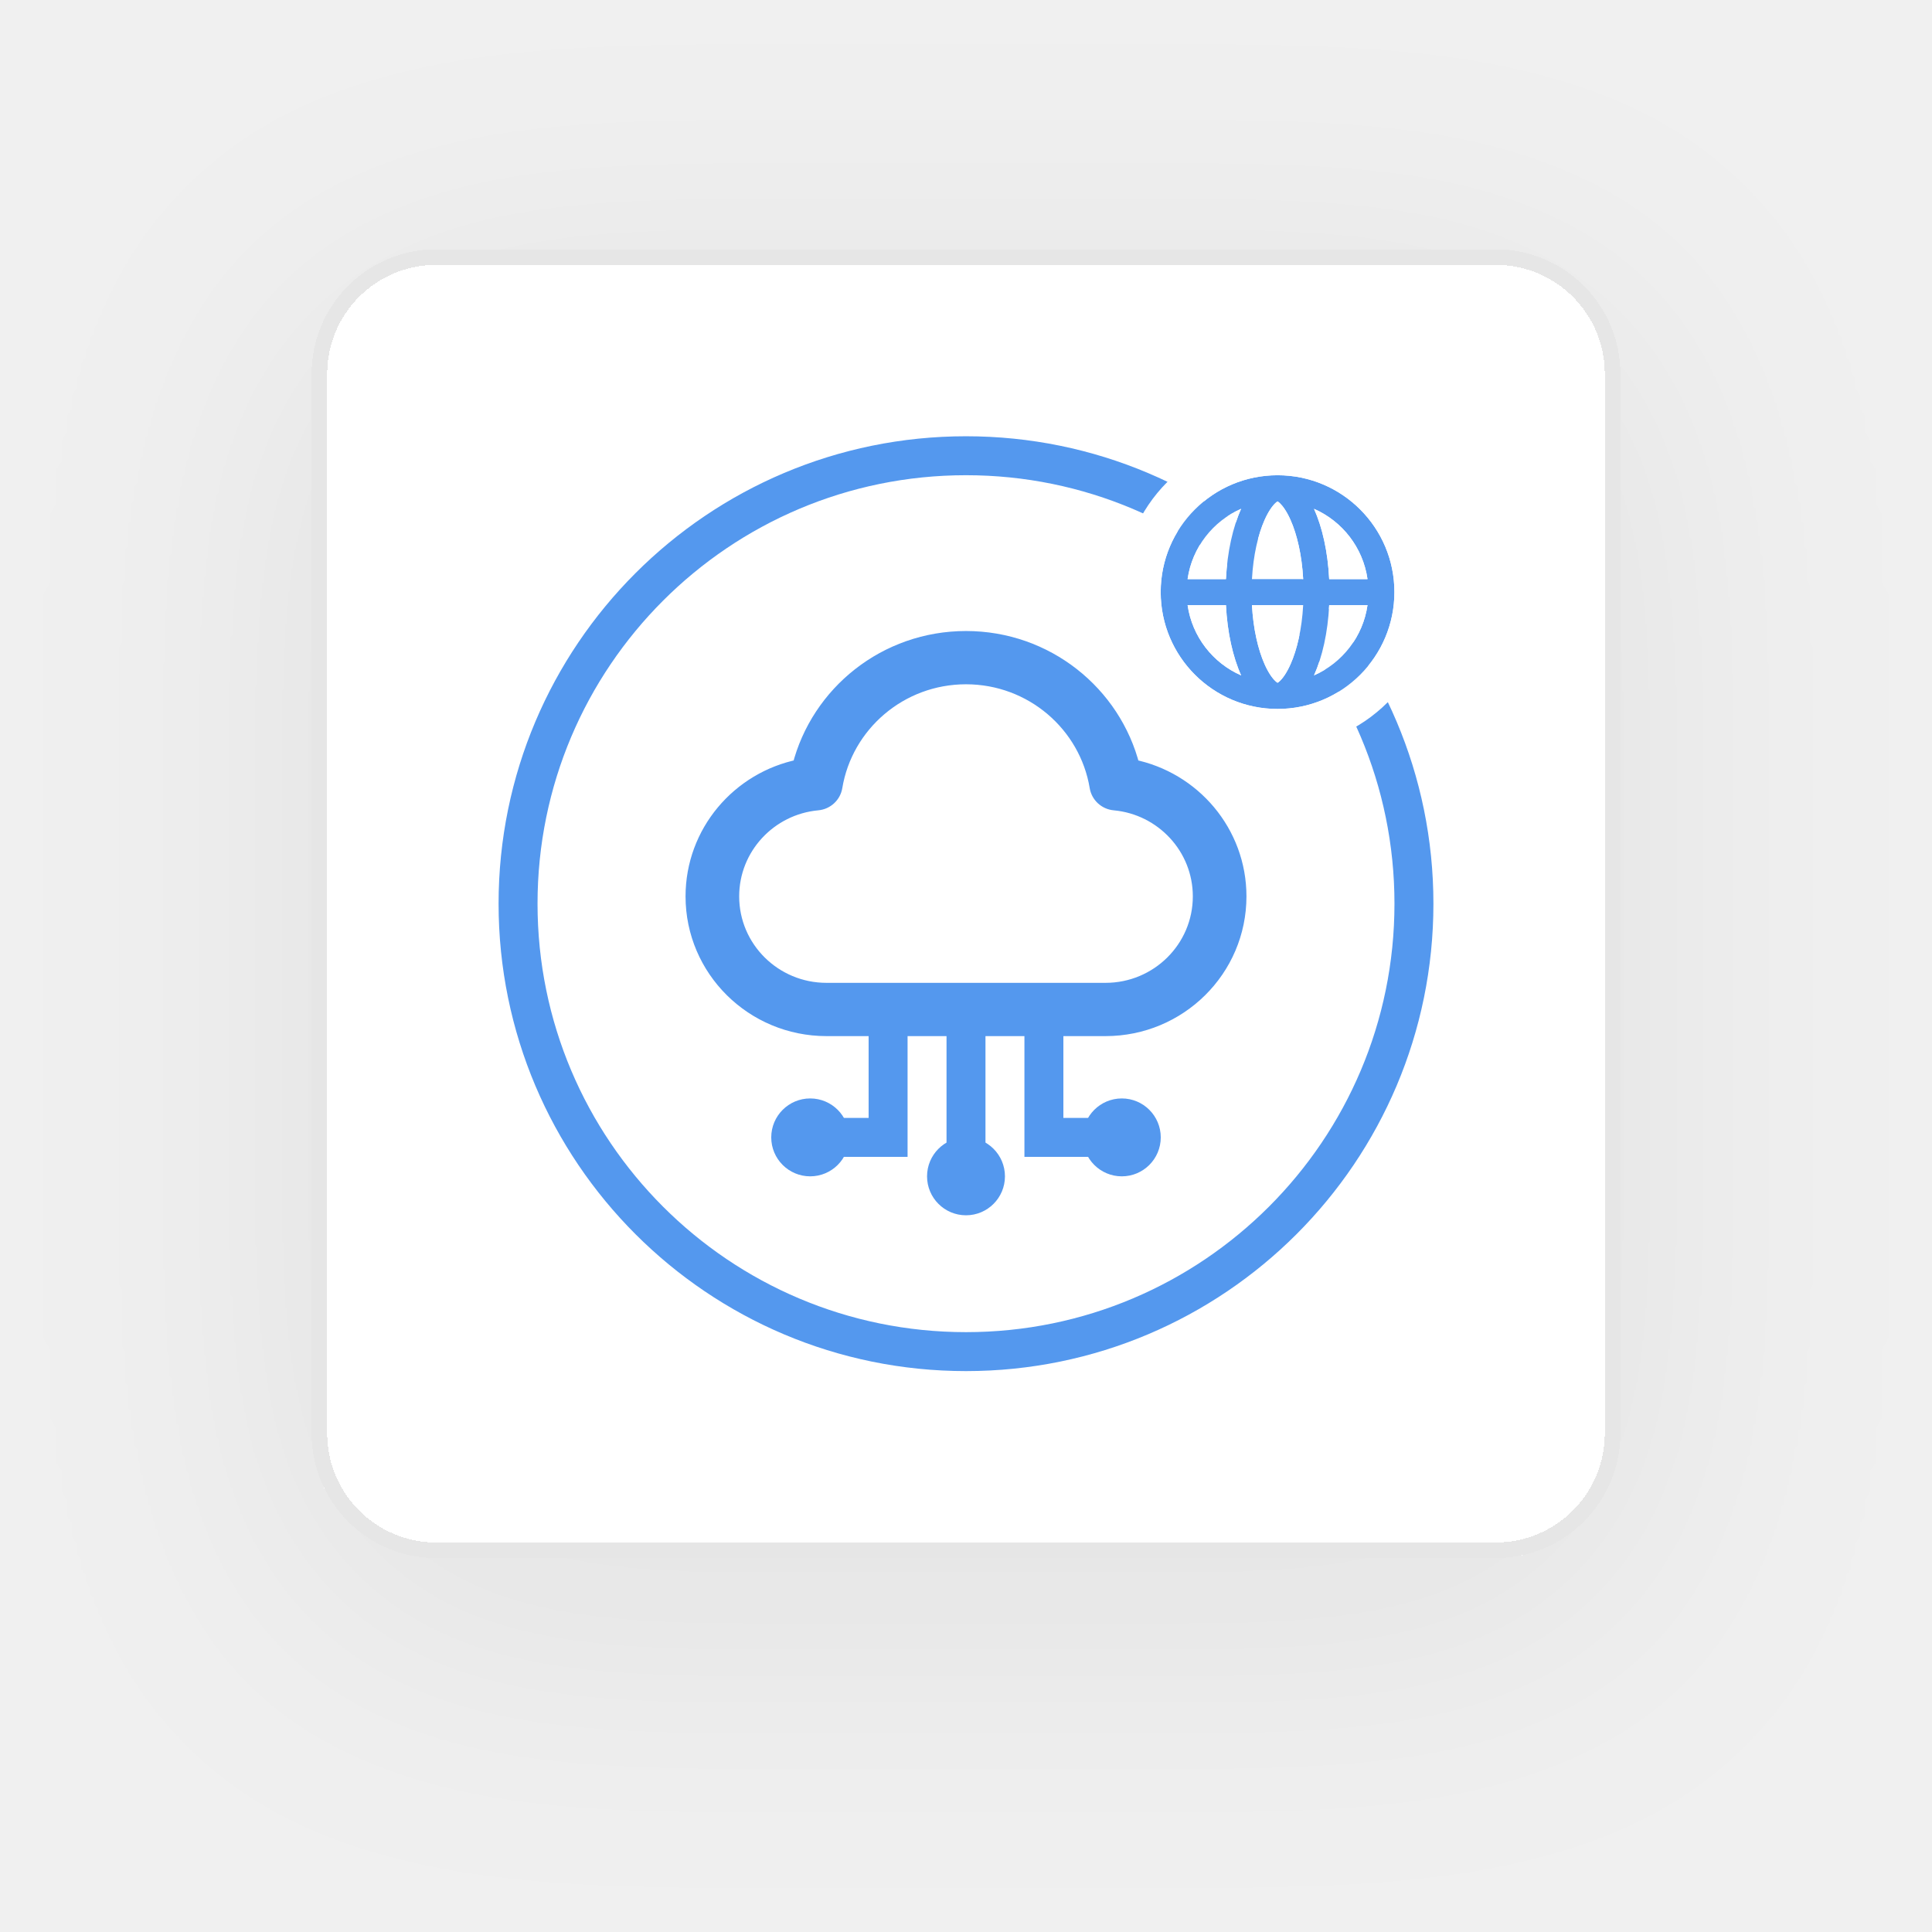
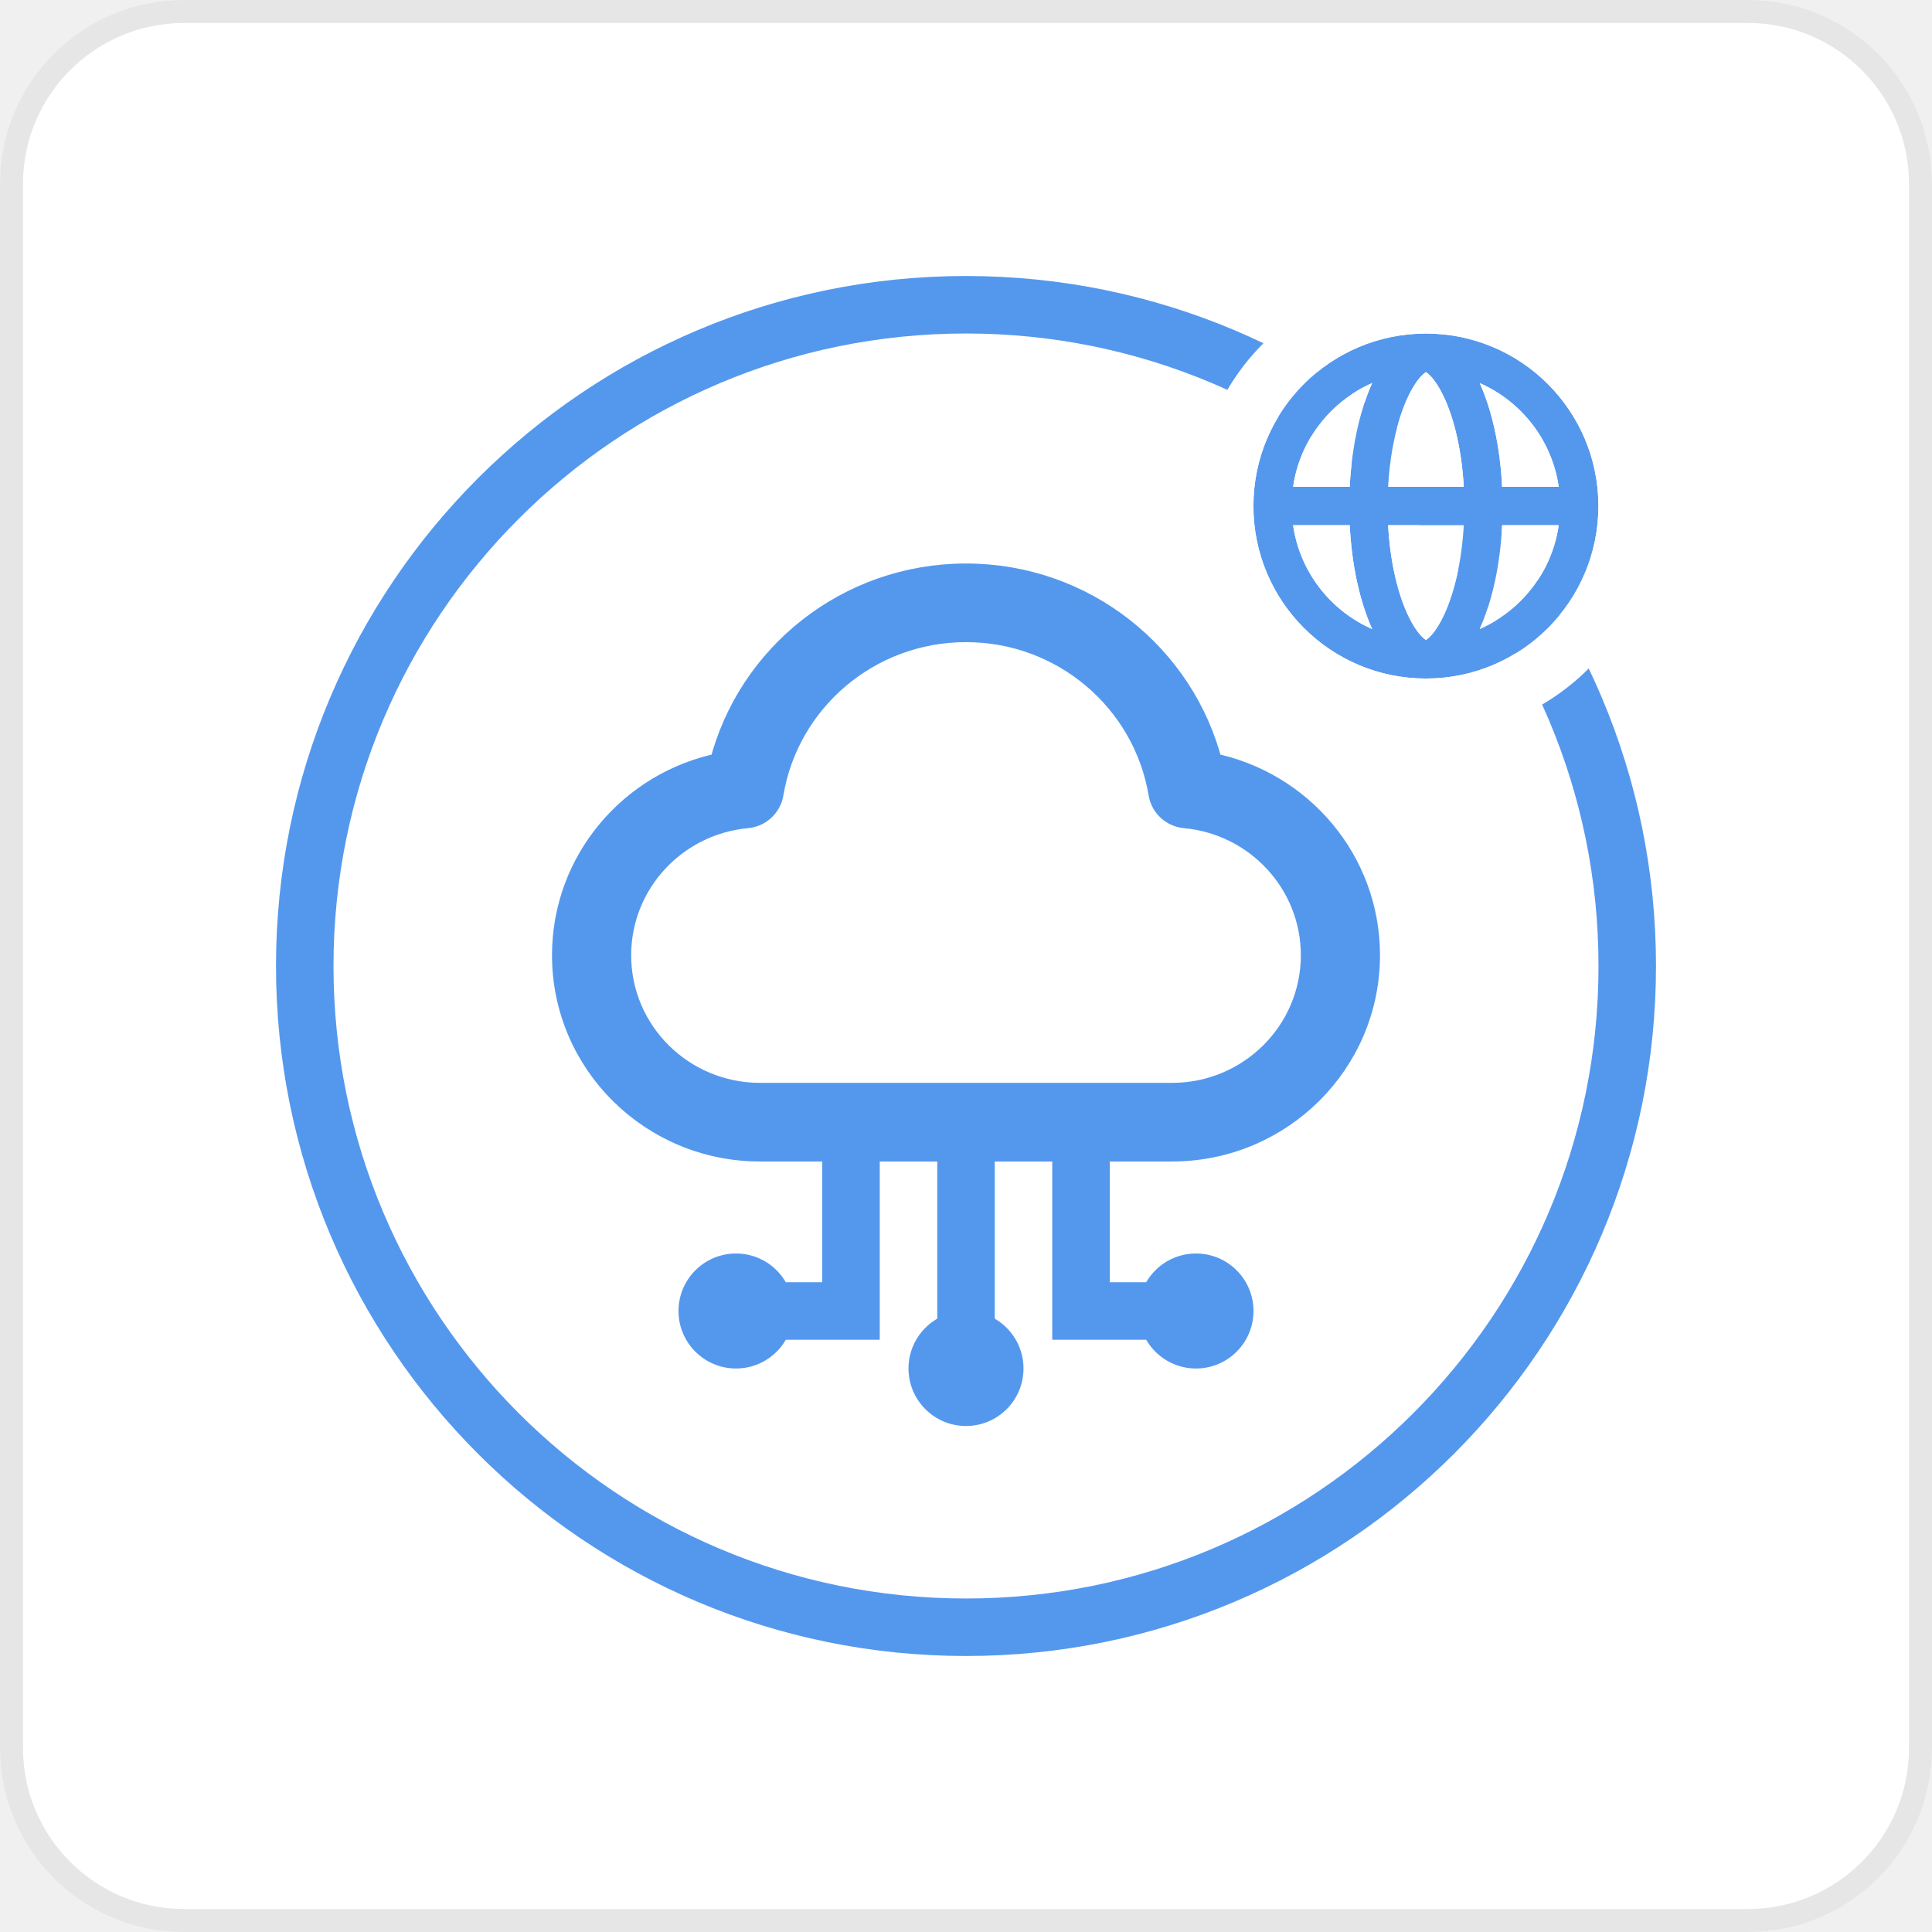
- <svg xmlns="http://www.w3.org/2000/svg" width="124" height="124" viewBox="0 0 124 124" fill="none">
-   <g filter="url(#filter0_d_1316_17281)">
-     <rect x="20" y="16" width="84" height="84" rx="8" fill="white" shape-rendering="crispEdges" />
-     <g clip-path="url(#clip0_1316_17281)">
-       <circle cx="62" cy="58" r="28.75" stroke="#5498EE" stroke-width="2.5" />
-       <path fill-rule="evenodd" clip-rule="evenodd" d="M60.75 75.5V65.5H63.25V75.5H60.75Z" fill="#5498EE" />
-       <path fill-rule="evenodd" clip-rule="evenodd" d="M65.75 65.5H68.25V71.75H72V74.25H65.75V65.5Z" fill="#5498EE" />
-       <path fill-rule="evenodd" clip-rule="evenodd" d="M58.25 65.5H55.75V71.75H52V74.25H58.25V65.5Z" fill="#5498EE" />
-       <circle cx="52" cy="73" r="2.5" fill="#5498EE" />
-       <circle cx="72" cy="73" r="2.5" fill="#5498EE" />
-       <circle cx="62" cy="75.5" r="2.5" fill="#5498EE" />
-       <mask id="path-10-outside-1_1316_17281" maskUnits="userSpaceOnUse" x="71.496" y="27.502" width="21" height="21" fill="black">
-         <rect fill="white" x="71.496" y="27.502" width="21" height="21" />
-         <path fill-rule="evenodd" clip-rule="evenodd" d="M78.684 38.836C78.771 40.595 79.128 42.171 79.66 43.349C77.845 42.554 76.512 40.863 76.222 38.836H78.684ZM80.353 38.836C80.437 40.374 80.748 41.695 81.163 42.628C81.408 43.18 81.657 43.523 81.849 43.705C81.917 43.77 81.966 43.805 81.997 43.822C82.028 43.805 82.078 43.77 82.146 43.705C82.338 43.523 82.586 43.18 82.831 42.628C83.246 41.695 83.558 40.374 83.641 38.836H80.353ZM83.641 37.169H80.353C80.437 35.63 80.748 34.309 81.163 33.375C81.408 32.824 81.657 32.481 81.849 32.298C81.917 32.234 81.966 32.199 81.997 32.181C82.028 32.199 82.078 32.234 82.146 32.298C82.338 32.481 82.586 32.824 82.831 33.375C83.246 34.309 83.558 35.63 83.641 37.169ZM85.31 38.836C85.224 40.594 84.867 42.17 84.336 43.347C86.149 42.552 87.48 40.862 87.77 38.836H85.31ZM87.77 37.169H85.31C85.224 35.41 84.867 33.834 84.336 32.657C86.149 33.452 87.481 35.142 87.77 37.169ZM78.684 37.169H76.222C76.512 35.141 77.845 33.449 79.66 32.655C79.128 33.833 78.771 35.409 78.684 37.169ZM81.996 30.502H81.997C86.139 30.502 89.496 33.86 89.496 38.002C89.496 42.144 86.138 45.502 81.996 45.502C77.854 45.502 74.496 42.144 74.496 38.002C74.496 33.86 77.854 30.502 81.996 30.502Z" />
-       </mask>
-       <path fill-rule="evenodd" clip-rule="evenodd" d="M78.684 38.836C78.771 40.595 79.128 42.171 79.66 43.349C77.845 42.554 76.512 40.863 76.222 38.836H78.684ZM80.353 38.836C80.437 40.374 80.748 41.695 81.163 42.628C81.408 43.18 81.657 43.523 81.849 43.705C81.917 43.77 81.966 43.805 81.997 43.822C82.028 43.805 82.078 43.77 82.146 43.705C82.338 43.523 82.586 43.18 82.831 42.628C83.246 41.695 83.558 40.374 83.641 38.836H80.353ZM83.641 37.169H80.353C80.437 35.63 80.748 34.309 81.163 33.375C81.408 32.824 81.657 32.481 81.849 32.298C81.917 32.234 81.966 32.199 81.997 32.181C82.028 32.199 82.078 32.234 82.146 32.298C82.338 32.481 82.586 32.824 82.831 33.375C83.246 34.309 83.558 35.63 83.641 37.169ZM85.31 38.836C85.224 40.594 84.867 42.17 84.336 43.347C86.149 42.552 87.48 40.862 87.77 38.836H85.31ZM87.77 37.169H85.31C85.224 35.41 84.867 33.834 84.336 32.657C86.149 33.452 87.481 35.142 87.77 37.169ZM78.684 37.169H76.222C76.512 35.141 77.845 33.449 79.66 32.655C79.128 33.833 78.771 35.409 78.684 37.169ZM81.996 30.502H81.997C86.139 30.502 89.496 33.86 89.496 38.002C89.496 42.144 86.138 45.502 81.996 45.502C77.854 45.502 74.496 42.144 74.496 38.002C74.496 33.86 77.854 30.502 81.996 30.502Z" fill="#5498EE" />
-       <path d="M79.66 43.349L78.658 45.639L84.615 48.246L81.938 42.319L79.66 43.349ZM78.684 38.836L81.181 38.713L81.065 36.336H78.684V38.836ZM76.222 38.836V36.336H73.339L73.747 39.19L76.222 38.836ZM81.163 42.628L78.879 43.644L78.879 43.644L81.163 42.628ZM80.353 38.836V36.336H77.713L77.857 38.972L80.353 38.836ZM81.849 43.705L83.572 41.894L83.572 41.894L81.849 43.705ZM81.997 43.822L80.746 45.986L81.997 46.711L83.249 45.986L81.997 43.822ZM82.146 43.705L83.869 45.516L83.869 45.516L82.146 43.705ZM82.831 42.628L80.547 41.613L80.547 41.613L82.831 42.628ZM83.641 38.836L86.138 38.972L86.282 36.336H83.641V38.836ZM80.353 37.169L77.857 37.033L77.713 39.669H80.353V37.169ZM83.641 37.169V39.669H86.282L86.138 37.033L83.641 37.169ZM81.163 33.375L78.879 32.36L78.879 32.36L81.163 33.375ZM81.849 32.298L83.572 34.109L83.572 34.109L81.849 32.298ZM81.997 32.181L83.249 30.017L81.997 29.293L80.746 30.017L81.997 32.181ZM82.146 32.298L80.422 34.109L80.422 34.109L82.146 32.298ZM82.831 33.375L80.547 34.391L80.547 34.391L82.831 33.375ZM85.31 38.836V36.336H82.93L82.813 38.713L85.31 38.836ZM84.336 43.347L82.057 42.318L79.379 48.249L85.339 45.637L84.336 43.347ZM87.77 38.836L90.245 39.19L90.653 36.336H87.77V38.836ZM85.31 37.169L82.813 37.291L82.93 39.669H85.31V37.169ZM87.77 37.169V39.669H90.653L90.245 36.815L87.77 37.169ZM84.336 32.657L85.339 30.367L79.379 27.755L82.057 33.685L84.336 32.657ZM76.222 37.169L73.747 36.815L73.339 39.669H76.222V37.169ZM78.684 37.169V39.669H81.065L81.181 37.291L78.684 37.169ZM79.66 32.655L81.938 33.684L84.615 27.758L78.658 30.365L79.66 32.655ZM81.997 30.502L81.997 28.002H81.997V30.502ZM81.938 42.319C81.563 41.49 81.256 40.235 81.181 38.713L76.187 38.958C76.286 40.955 76.692 42.852 77.382 44.378L81.938 42.319ZM73.747 39.19C74.163 42.094 76.068 44.506 78.658 45.639L80.662 41.058C79.621 40.603 78.861 39.632 78.697 38.481L73.747 39.19ZM78.684 36.336H76.222V41.336H78.684V36.336ZM83.448 41.613C83.183 41.017 82.921 40.007 82.85 38.699L77.857 38.972C77.954 40.74 78.314 42.372 78.879 43.644L83.448 41.613ZM83.572 41.894C83.643 41.962 83.651 41.986 83.615 41.931C83.582 41.881 83.522 41.779 83.448 41.613L78.879 43.644C79.209 44.386 79.623 45.038 80.125 45.516L83.572 41.894ZM83.249 41.658C83.423 41.759 83.53 41.854 83.572 41.894L80.125 45.516C80.305 45.687 80.51 45.85 80.746 45.986L83.249 41.658ZM80.422 41.894C80.465 41.854 80.572 41.759 80.746 41.658L83.249 45.986C83.485 45.85 83.69 45.687 83.869 45.516L80.422 41.894ZM80.547 41.613C80.473 41.779 80.413 41.881 80.38 41.931C80.344 41.986 80.352 41.962 80.422 41.894L83.869 45.516C84.372 45.038 84.786 44.386 85.116 43.644L80.547 41.613ZM81.145 38.699C81.074 40.007 80.812 41.017 80.547 41.613L85.116 43.644C85.681 42.372 86.041 40.74 86.138 38.972L81.145 38.699ZM83.641 36.336H80.353V41.336H83.641V36.336ZM80.353 39.669H83.641V34.669H80.353V39.669ZM82.85 37.305C82.921 35.997 83.183 34.987 83.448 34.391L78.879 32.36C78.314 33.632 77.954 35.264 77.857 37.033L82.85 37.305ZM83.448 34.391C83.522 34.224 83.582 34.123 83.615 34.073C83.651 34.017 83.643 34.042 83.572 34.109L80.125 30.488C79.623 30.965 79.209 31.618 78.879 32.36L83.448 34.391ZM83.572 34.109C83.53 34.15 83.423 34.244 83.249 34.345L80.746 30.017C80.51 30.154 80.304 30.317 80.125 30.488L83.572 34.109ZM80.746 34.345C80.572 34.244 80.465 34.15 80.422 34.109L83.869 30.488C83.69 30.317 83.485 30.154 83.249 30.017L80.746 34.345ZM80.422 34.109C80.352 34.042 80.344 34.017 80.38 34.073C80.413 34.123 80.473 34.224 80.547 34.391L85.116 32.36C84.786 31.618 84.372 30.965 83.869 30.488L80.422 34.109ZM80.547 34.391C80.812 34.987 81.074 35.997 81.145 37.305L86.138 37.033C86.041 35.264 85.681 33.632 85.116 32.36L80.547 34.391ZM82.813 38.713C82.739 40.235 82.432 41.489 82.057 42.318L86.614 44.376C87.303 42.851 87.709 40.954 87.807 38.958L82.813 38.713ZM85.339 45.637C87.926 44.503 89.83 42.092 90.245 39.19L85.296 38.481C85.131 39.632 84.372 40.602 83.332 41.057L85.339 45.637ZM87.77 36.336H85.31V41.336H87.77V36.336ZM85.31 39.669H87.77V34.669H85.31V39.669ZM82.057 33.685C82.432 34.515 82.739 35.769 82.813 37.291L87.807 37.046C87.709 35.05 87.303 33.153 86.614 31.628L82.057 33.685ZM90.245 36.815C89.83 33.912 87.926 31.501 85.339 30.367L83.332 34.946C84.372 35.402 85.131 36.372 85.296 37.523L90.245 36.815ZM76.222 39.669H78.684V34.669H76.222V39.669ZM78.658 30.365C76.068 31.498 74.162 33.91 73.747 36.815L78.697 37.523C78.861 36.372 79.621 35.401 80.662 34.946L78.658 30.365ZM81.181 37.291C81.256 35.769 81.563 34.514 81.938 33.684L77.382 31.626C76.692 33.151 76.285 35.049 76.187 37.046L81.181 37.291ZM81.997 28.002H81.996V33.002H81.997V28.002ZM91.996 38.002C91.996 32.479 87.52 28.003 81.997 28.002L81.997 33.002C84.758 33.002 86.996 35.241 86.996 38.002H91.996ZM81.996 48.002C87.519 48.002 91.996 43.525 91.996 38.002H86.996C86.996 40.763 84.757 43.002 81.996 43.002V48.002ZM71.996 38.002C71.996 43.525 76.473 48.002 81.996 48.002V43.002C79.235 43.002 76.996 40.763 76.996 38.002H71.996ZM81.996 28.002C76.473 28.002 71.996 32.479 71.996 38.002H76.996C76.996 35.24 79.235 33.002 81.996 33.002V28.002Z" fill="white" mask="url(#path-10-outside-1_1316_17281)" />
-       <path fill-rule="evenodd" clip-rule="evenodd" d="M51.341 49.233C52.537 44.503 56.855 41 62 41C67.145 41 71.463 44.503 72.659 49.233C76.563 50.017 79.5 53.434 79.5 57.532C79.5 62.209 75.674 66 70.954 66H53.047C48.326 66 44.5 62.209 44.5 57.532C44.5 53.434 47.437 50.017 51.341 49.233ZM62 43.419C57.757 43.419 54.234 46.484 53.567 50.502C53.477 51.045 53.028 51.459 52.475 51.51C49.372 51.795 46.942 54.383 46.942 57.532C46.942 60.873 49.675 63.581 53.047 63.581H70.954C74.325 63.581 77.058 60.873 77.058 57.532C77.058 54.383 74.628 51.795 71.525 51.51C70.972 51.459 70.523 51.045 70.433 50.502C69.766 46.484 66.243 43.419 62 43.419Z" fill="#5498EE" stroke="#5498EE" stroke-linecap="round" stroke-linejoin="round" />
-     </g>
-     <rect x="20.5" y="16.5" width="83" height="83" rx="7.5" stroke="black" stroke-opacity="0.1" shape-rendering="crispEdges" />
+ <svg xmlns="http://www.w3.org/2000/svg" width="84" height="84" viewBox="0 0 84 84" fill="none">
+   <rect width="84" height="84" rx="8" fill="white" />
+   <g clip-path="url(#clip0_1316_17281)">
+     <circle cx="42" cy="42" r="28.75" stroke="#5498EE" stroke-width="2.5" />
+     <path fill-rule="evenodd" clip-rule="evenodd" d="M40.75 59.5V49.5H43.25V59.5H40.75Z" fill="#5498EE" />
+     <path fill-rule="evenodd" clip-rule="evenodd" d="M45.75 49.5H48.25V55.75H52V58.25H45.75V49.5Z" fill="#5498EE" />
+     <path fill-rule="evenodd" clip-rule="evenodd" d="M38.25 49.5H35.75V55.75H32V58.25H38.25V49.5Z" fill="#5498EE" />
+     <circle cx="32" cy="57" r="2.5" fill="#5498EE" />
+     <circle cx="52" cy="57" r="2.5" fill="#5498EE" />
+     <circle cx="42" cy="59.5" r="2.5" fill="#5498EE" />
+     <mask id="path-10-outside-1_1316_17281" maskUnits="userSpaceOnUse" x="51.496" y="11.502" width="21" height="21" fill="black">
+       <rect fill="white" x="51.496" y="11.502" width="21" height="21" />
+       <path fill-rule="evenodd" clip-rule="evenodd" d="M58.684 22.835C58.771 24.595 59.128 26.171 59.66 27.349C57.845 26.554 56.512 24.863 56.222 22.835H58.684ZM60.353 22.835C60.437 24.374 60.748 25.695 61.163 26.628C61.408 27.18 61.657 27.523 61.849 27.705C61.917 27.77 61.967 27.805 61.997 27.823C62.028 27.805 62.078 27.77 62.146 27.705C62.338 27.523 62.586 27.18 62.831 26.628C63.246 25.695 63.557 24.374 63.642 22.835H60.353ZM63.642 21.169H60.353C60.437 19.63 60.748 18.309 61.163 17.375C61.408 16.824 61.657 16.481 61.849 16.299C61.917 16.234 61.967 16.199 61.997 16.181C62.028 16.199 62.078 16.234 62.146 16.299C62.338 16.481 62.586 16.824 62.831 17.375C63.246 18.309 63.558 19.63 63.642 21.169ZM65.31 22.835C65.224 24.594 64.867 26.17 64.336 27.347C66.149 26.552 67.48 24.862 67.77 22.835H65.31ZM67.77 21.169H65.31C65.224 19.41 64.867 17.834 64.336 16.657C66.149 17.451 67.481 19.142 67.77 21.169ZM58.684 21.169H56.222C56.512 19.141 57.845 17.449 59.66 16.655C59.128 17.833 58.771 19.409 58.684 21.169ZM61.996 14.502H61.997C66.139 14.502 69.496 17.86 69.496 22.002C69.496 26.144 66.138 29.502 61.996 29.502C57.854 29.502 54.496 26.144 54.496 22.002C54.496 17.86 57.854 14.502 61.996 14.502Z" />
+     </mask>
+     <path fill-rule="evenodd" clip-rule="evenodd" d="M58.684 22.835C58.771 24.595 59.128 26.171 59.66 27.349C57.845 26.554 56.512 24.863 56.222 22.835H58.684ZM60.353 22.835C60.437 24.374 60.748 25.695 61.163 26.628C61.408 27.18 61.657 27.523 61.849 27.705C61.917 27.77 61.967 27.805 61.997 27.823C62.028 27.805 62.078 27.77 62.146 27.705C62.338 27.523 62.586 27.18 62.831 26.628C63.246 25.695 63.557 24.374 63.642 22.835H60.353ZM63.642 21.169H60.353C60.437 19.63 60.748 18.309 61.163 17.375C61.408 16.824 61.657 16.481 61.849 16.299C61.917 16.234 61.967 16.199 61.997 16.181C62.028 16.199 62.078 16.234 62.146 16.299C62.338 16.481 62.586 16.824 62.831 17.375C63.246 18.309 63.558 19.63 63.642 21.169ZM65.31 22.835C65.224 24.594 64.867 26.17 64.336 27.347C66.149 26.552 67.48 24.862 67.77 22.835H65.31ZM67.77 21.169H65.31C65.224 19.41 64.867 17.834 64.336 16.657C66.149 17.451 67.481 19.142 67.77 21.169ZM58.684 21.169H56.222C56.512 19.141 57.845 17.449 59.66 16.655C59.128 17.833 58.771 19.409 58.684 21.169ZM61.996 14.502H61.997C66.139 14.502 69.496 17.86 69.496 22.002C69.496 26.144 66.138 29.502 61.996 29.502C57.854 29.502 54.496 26.144 54.496 22.002C54.496 17.86 57.854 14.502 61.996 14.502Z" fill="#5498EE" />
+     <path d="M59.66 27.349L58.658 29.639L64.615 32.246L61.938 26.319L59.66 27.349ZM58.684 22.835L61.181 22.713L61.065 20.335H58.684V22.835ZM56.222 22.835V20.335H53.339L53.747 23.19L56.222 22.835ZM61.163 26.628L58.879 27.644L58.879 27.644L61.163 26.628ZM60.353 22.835V20.335H57.713L57.857 22.972L60.353 22.835ZM61.849 27.705L63.572 25.894L63.572 25.894L61.849 27.705ZM61.997 27.823L60.746 29.986L61.997 30.711L63.249 29.986L61.997 27.823ZM62.146 27.705L63.869 29.516L63.869 29.516L62.146 27.705ZM62.831 26.628L60.547 25.613L60.547 25.613L62.831 26.628ZM63.642 22.835L66.138 22.972L66.282 20.335H63.642V22.835ZM60.353 21.169L57.857 21.033L57.713 23.669H60.353V21.169ZM63.642 21.169V23.669H66.282L66.138 21.033L63.642 21.169ZM61.163 17.375L58.879 16.36L58.879 16.36L61.163 17.375ZM61.849 16.299L63.572 18.11L63.572 18.11L61.849 16.299ZM61.997 16.181L63.249 14.017L61.997 13.293L60.746 14.017L61.997 16.181ZM62.146 16.299L60.422 18.11L60.422 18.11L62.146 16.299ZM62.831 17.375L60.547 18.391L60.547 18.391L62.831 17.375ZM65.31 22.835V20.335H62.93L62.813 22.713L65.31 22.835ZM64.336 27.347L62.057 26.318L59.379 32.249L65.339 29.637L64.336 27.347ZM67.77 22.835L70.245 23.19L70.653 20.335H67.77V22.835ZM65.31 21.169L62.813 21.291L62.93 23.669H65.31V21.169ZM67.77 21.169V23.669H70.653L70.245 20.815L67.77 21.169ZM64.336 16.657L65.339 14.367L59.379 11.755L62.057 17.685L64.336 16.657ZM56.222 21.169L53.747 20.815L53.339 23.669H56.222V21.169ZM58.684 21.169V23.669H61.065L61.181 21.291L58.684 21.169ZM59.66 16.655L61.938 17.684L64.615 11.758L58.658 14.365L59.66 16.655ZM61.997 14.502L61.997 12.002H61.997V14.502ZM61.938 26.319C61.563 25.49 61.256 24.235 61.181 22.713L56.187 22.958C56.286 24.955 56.692 26.852 57.382 28.378L61.938 26.319ZM53.747 23.19C54.163 26.094 56.068 28.506 58.658 29.639L60.662 25.058C59.621 24.603 58.861 23.632 58.697 22.481L53.747 23.19ZM58.684 20.335H56.222V25.335H58.684V20.335ZM63.448 25.613C63.183 25.017 62.921 24.007 62.85 22.699L57.857 22.972C57.954 24.74 58.314 26.372 58.879 27.644L63.448 25.613ZM63.572 25.894C63.643 25.962 63.651 25.986 63.615 25.931C63.582 25.881 63.522 25.779 63.448 25.613L58.879 27.644C59.209 28.386 59.623 29.038 60.125 29.516L63.572 25.894ZM63.249 25.659C63.423 25.759 63.53 25.854 63.572 25.894L60.125 29.516C60.304 29.686 60.51 29.85 60.746 29.986L63.249 25.659ZM60.422 25.894C60.465 25.854 60.572 25.759 60.746 25.659L63.249 29.986C63.485 29.85 63.69 29.686 63.869 29.516L60.422 25.894ZM60.547 25.613C60.473 25.779 60.413 25.881 60.38 25.931C60.344 25.986 60.352 25.962 60.422 25.894L63.869 29.516C64.372 29.038 64.786 28.386 65.116 27.644L60.547 25.613ZM61.145 22.699C61.074 24.007 60.812 25.017 60.547 25.613L65.116 27.644C65.681 26.372 66.041 24.74 66.138 22.972L61.145 22.699ZM63.642 20.335H60.353V25.335H63.642V20.335ZM60.353 23.669H63.642V18.669H60.353V23.669ZM62.85 21.305C62.921 19.997 63.183 18.987 63.448 18.391L58.879 16.36C58.314 17.632 57.953 19.264 57.857 21.033L62.85 21.305ZM63.448 18.391C63.522 18.224 63.582 18.123 63.615 18.073C63.651 18.017 63.643 18.042 63.572 18.11L60.125 14.488C59.623 14.966 59.209 15.618 58.879 16.36L63.448 18.391ZM63.572 18.11C63.53 18.15 63.423 18.244 63.249 18.345L60.746 14.017C60.51 14.154 60.304 14.317 60.125 14.488L63.572 18.11ZM60.746 18.345C60.572 18.244 60.465 18.15 60.422 18.11L63.869 14.488C63.69 14.317 63.485 14.154 63.249 14.017L60.746 18.345ZM60.422 18.11C60.352 18.042 60.344 18.017 60.38 18.073C60.413 18.123 60.473 18.224 60.547 18.391L65.116 16.36C64.786 15.618 64.372 14.966 63.869 14.488L60.422 18.11ZM60.547 18.391C60.812 18.987 61.074 19.997 61.145 21.305L66.138 21.033C66.041 19.264 65.681 17.632 65.116 16.36L60.547 18.391ZM62.813 22.713C62.739 24.235 62.432 25.489 62.057 26.318L66.614 28.376C67.303 26.851 67.709 24.954 67.807 22.958L62.813 22.713ZM65.339 29.637C67.926 28.503 69.83 26.092 70.245 23.19L65.296 22.481C65.131 23.632 64.372 24.602 63.332 25.057L65.339 29.637ZM67.77 20.335H65.31V25.335H67.77V20.335ZM65.31 23.669H67.77V18.669H65.31V23.669ZM62.057 17.685C62.432 18.515 62.739 19.769 62.813 21.291L67.807 21.046C67.709 19.05 67.303 17.153 66.614 15.628L62.057 17.685ZM70.245 20.815C69.83 17.912 67.926 15.501 65.339 14.367L63.332 18.946C64.372 19.402 65.131 20.372 65.296 21.523L70.245 20.815ZM56.222 23.669H58.684V18.669H56.222V23.669ZM58.658 14.365C56.068 15.498 54.162 17.91 53.747 20.815L58.697 21.523C58.861 20.372 59.621 19.401 60.662 18.945L58.658 14.365ZM61.181 21.291C61.256 19.769 61.563 18.514 61.938 17.684L57.382 15.626C56.692 17.151 56.285 19.049 56.187 21.046L61.181 21.291ZM61.997 12.002H61.996V17.002H61.997V12.002ZM71.996 22.002C71.996 16.479 67.52 12.002 61.997 12.002L61.997 17.002C64.758 17.002 66.996 19.241 66.996 22.002H71.996ZM61.996 32.002C67.519 32.002 71.996 27.525 71.996 22.002H66.996C66.996 24.763 64.757 27.002 61.996 27.002V32.002ZM51.996 22.002C51.996 27.525 56.473 32.002 61.996 32.002V27.002C59.235 27.002 56.996 24.763 56.996 22.002H51.996ZM61.996 12.002C56.473 12.002 51.996 16.479 51.996 22.002H56.996C56.996 19.24 59.235 17.002 61.996 17.002V12.002Z" fill="white" mask="url(#path-10-outside-1_1316_17281)" />
+     <path fill-rule="evenodd" clip-rule="evenodd" d="M31.341 33.233C32.537 28.503 36.855 25 42 25C47.145 25 51.463 28.503 52.659 33.233C56.563 34.017 59.5 37.434 59.5 41.532C59.5 46.209 55.674 50 50.953 50H33.047C28.326 50 24.5 46.209 24.5 41.532C24.5 37.434 27.437 34.017 31.341 33.233ZM42 27.419C37.757 27.419 34.234 30.484 33.567 34.502C33.477 35.045 33.028 35.459 32.475 35.51C29.372 35.795 26.942 38.383 26.942 41.532C26.942 44.873 29.675 47.581 33.047 47.581H50.953C54.325 47.581 57.058 44.873 57.058 41.532C57.058 38.383 54.628 35.795 51.525 35.51C50.972 35.459 50.523 35.045 50.433 34.502C49.766 30.484 46.243 27.419 42 27.419Z" fill="#5498EE" stroke="#5498EE" stroke-linecap="round" stroke-linejoin="round" />
  </g>
+   <rect x="0.5" y="0.5" width="83" height="83" rx="7.5" stroke="black" stroke-opacity="0.1" />
  <defs>
-     <filter id="filter0_d_1316_17281" x="0" y="0" width="124" height="124" filterUnits="userSpaceOnUse" color-interpolation-filters="sRGB">
-       <feFlood flood-opacity="0" result="BackgroundImageFix" />
-       <feColorMatrix in="SourceAlpha" type="matrix" values="0 0 0 0 0 0 0 0 0 0 0 0 0 0 0 0 0 0 127 0" result="hardAlpha" />
-       <feOffset dy="4" />
-       <feGaussianBlur stdDeviation="10" />
-       <feComposite in2="hardAlpha" operator="out" />
-       <feColorMatrix type="matrix" values="0 0 0 0 0 0 0 0 0 0 0 0 0 0 0 0 0 0 0.06 0" />
-       <feBlend mode="normal" in2="BackgroundImageFix" result="effect1_dropShadow_1316_17281" />
-       <feBlend mode="normal" in="SourceGraphic" in2="effect1_dropShadow_1316_17281" result="shape" />
-     </filter>
    <clipPath id="clip0_1316_17281">
-       <rect width="60" height="60" fill="white" transform="translate(32 28)" />
+       <rect width="60" height="60" fill="white" transform="translate(12 12)" />
    </clipPath>
  </defs>
</svg>
